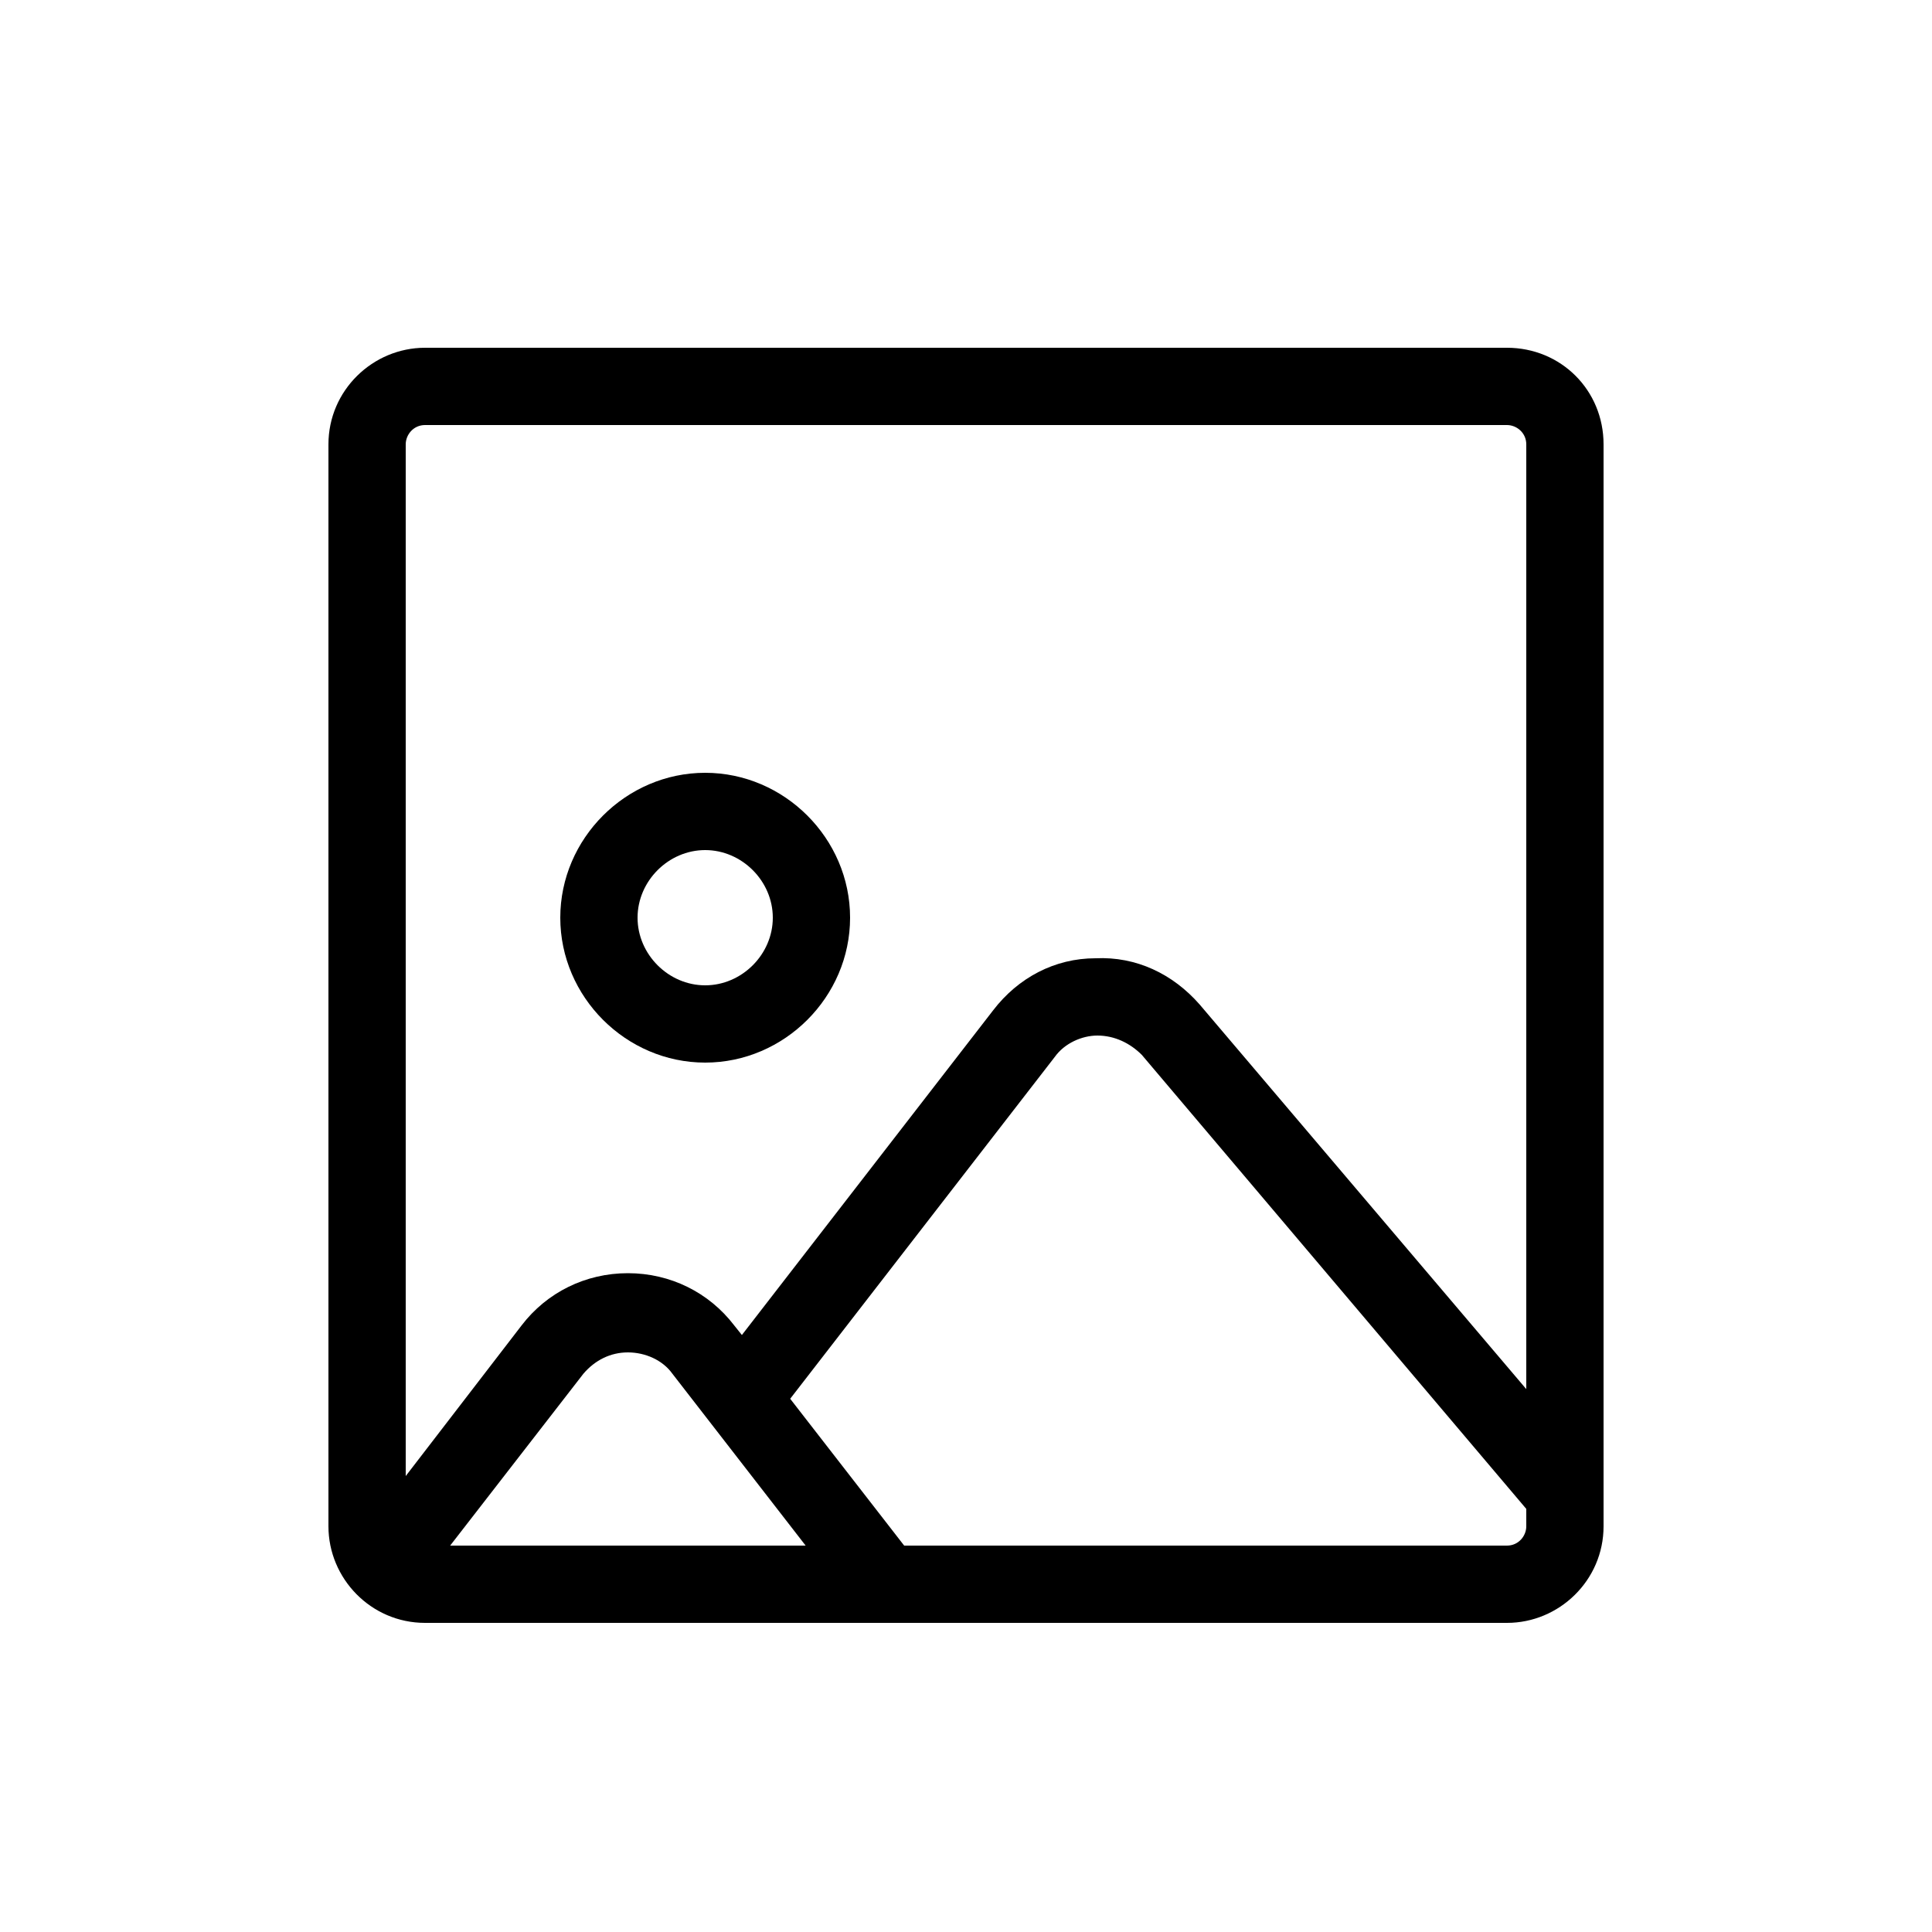
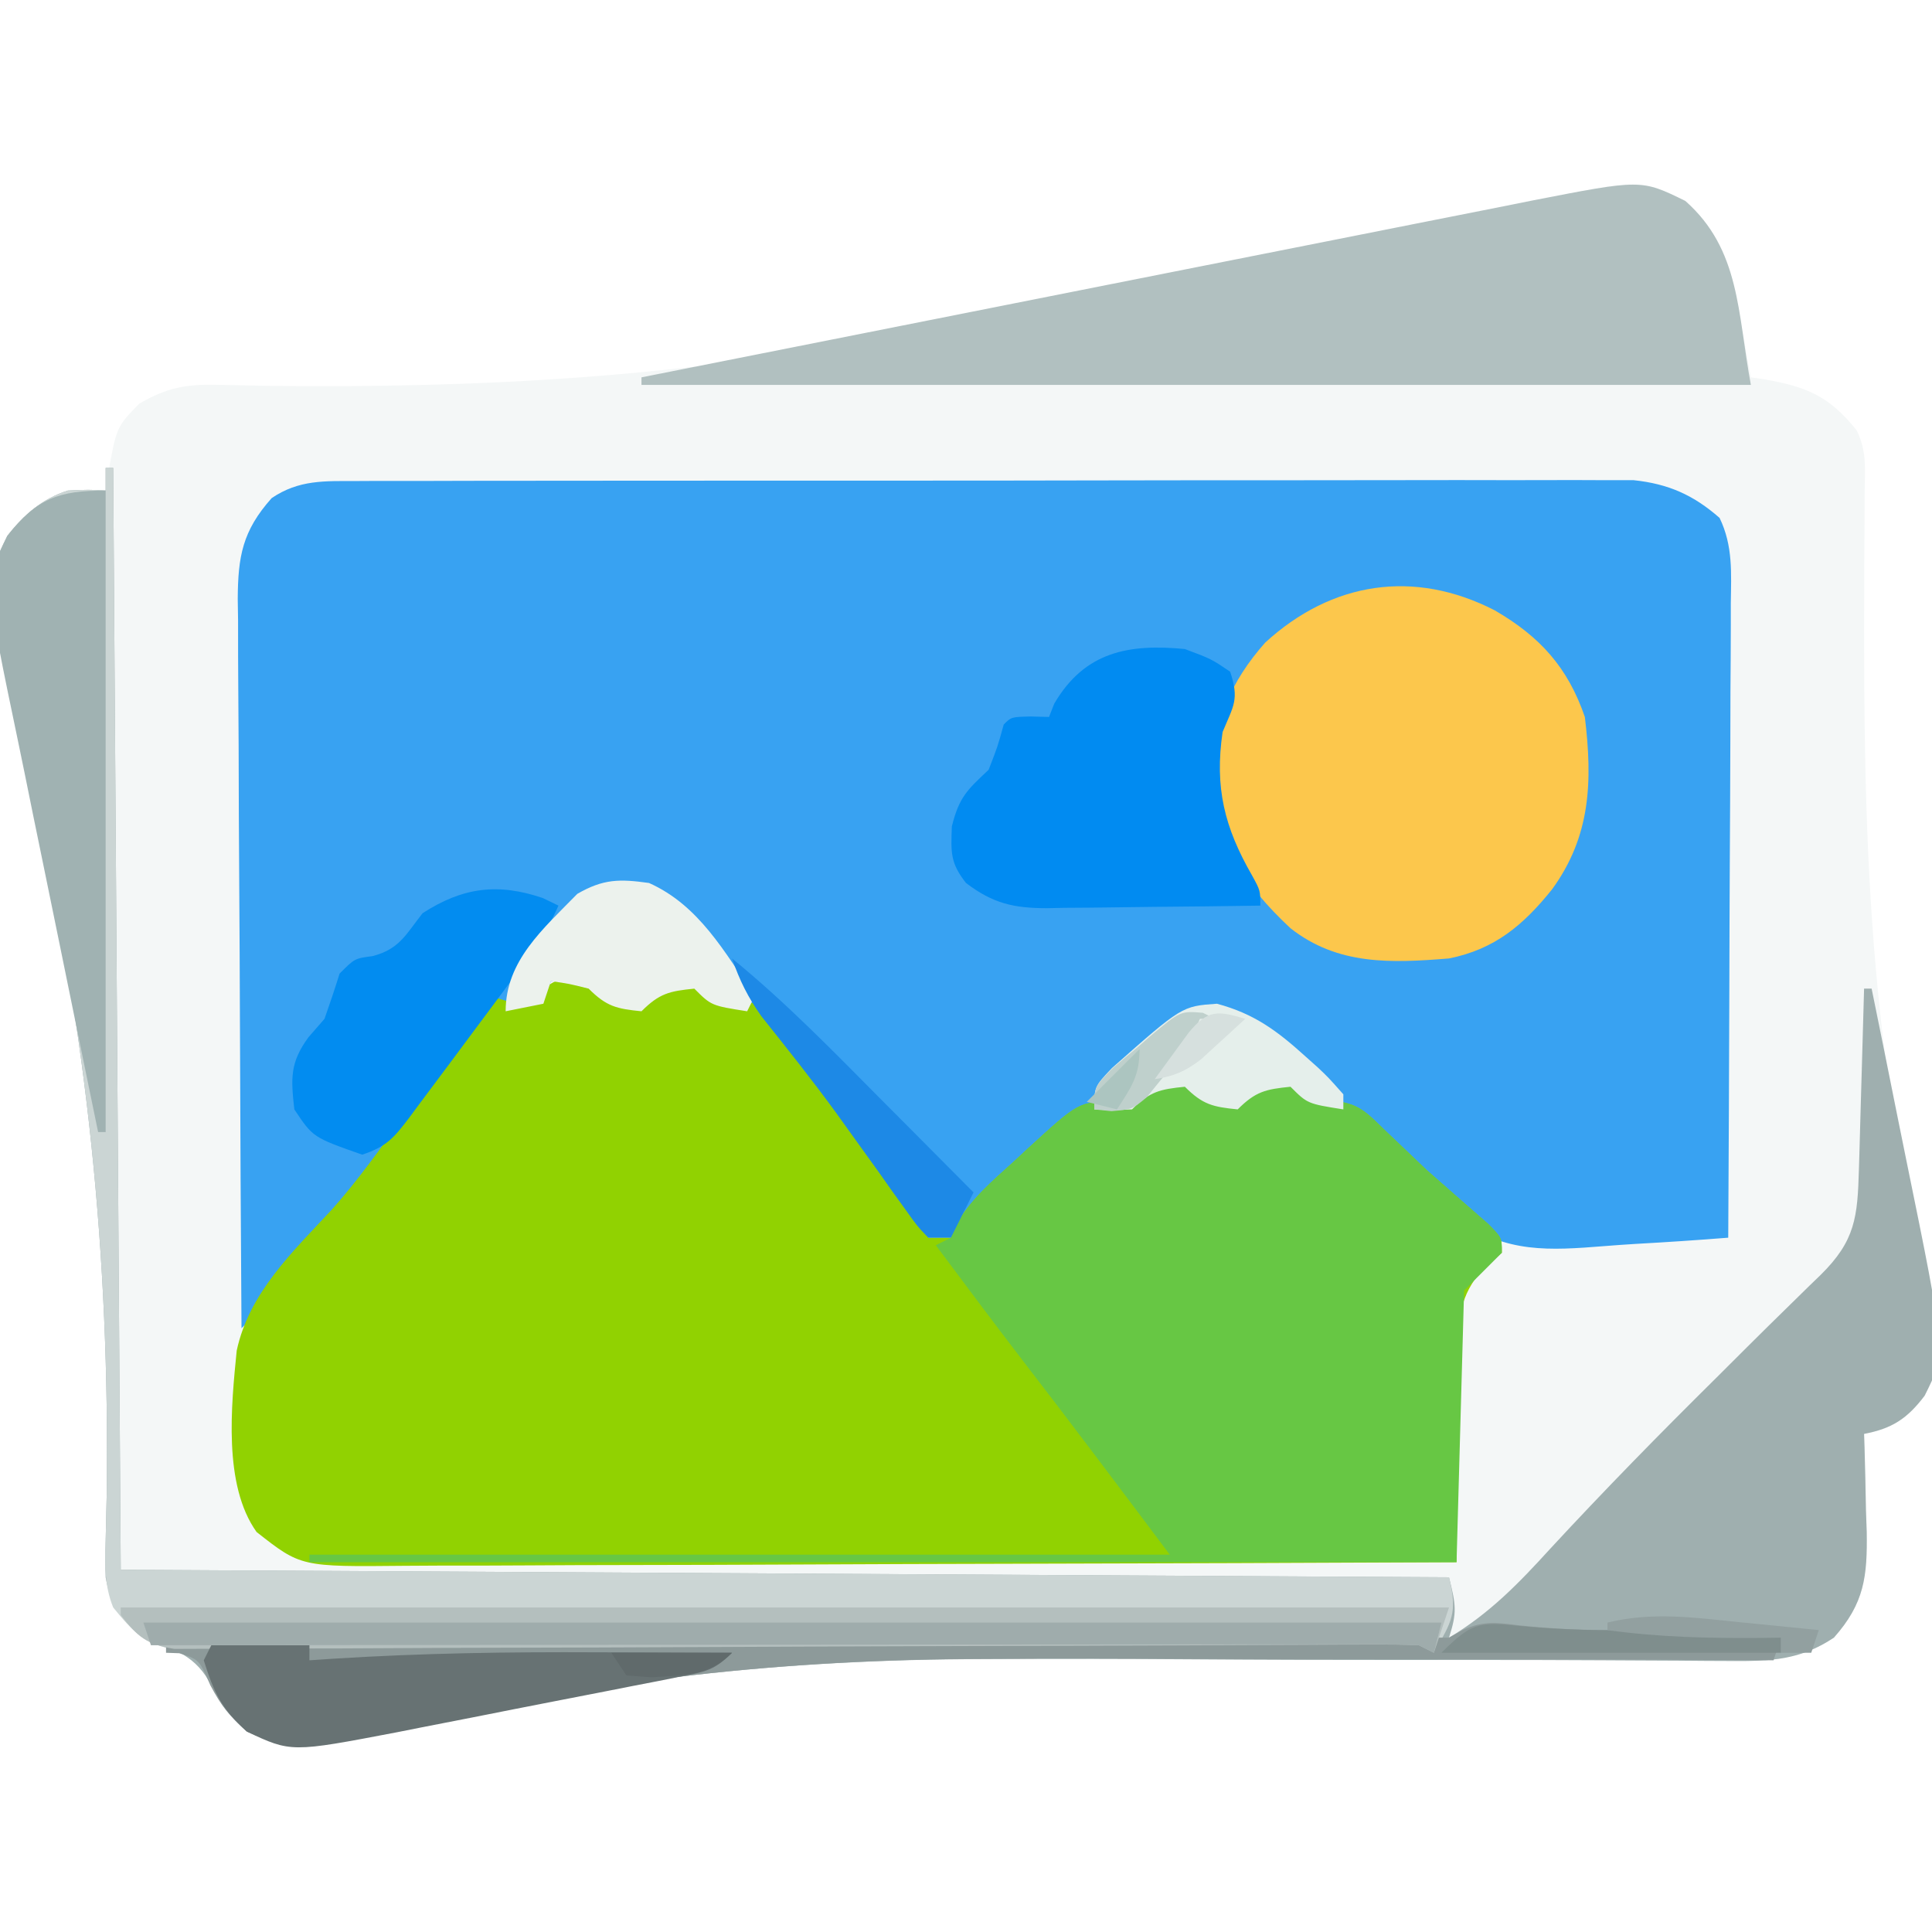
- <svg xmlns="http://www.w3.org/2000/svg" version="1.1" id="Layer_1" x="0px" y="0px" viewBox="0 0 100 100" style="enable-background:new 0 0 100 100;" xml:space="preserve">
-   <g>
-     <path d="M78,18H22c-2.7,0-5,2.2-5,5V79c0,2.7,2.2,5,5,5H78c2.7,0,5-2.2,5-5V23C83,20.2,80.8,18,78,18z M23.3,80l6.9-8.9   c0.6-0.7,1.4-1.1,2.3-1.1s1.8,0.4,2.3,1.1l6.9,8.9H23.3z M79,79c0,0.5-0.4,1-1,1H46.8l-5.9-7.6l13.7-17.7c0.5-0.7,1.4-1.1,2.2-1.1   c0.9,0,1.7,0.4,2.3,1L79,78.1V79z M79,71.9L62.1,52c-1.4-1.6-3.3-2.5-5.4-2.4c-2.1,0-4,1-5.3,2.7l-13,16.8L38,68.6   c-1.3-1.7-3.3-2.7-5.5-2.7s-4.2,1-5.5,2.7l-6,7.8V23c0-0.5,0.4-1,1-1H78c0.5,0,1,0.4,1,1V71.9z" />
-     <path d="M36.5,40c-4.1,0-7.5,3.4-7.5,7.5s3.4,7.5,7.5,7.5s7.5-3.4,7.5-7.5S40.6,40,36.5,40z M36.5,51c-1.9,0-3.5-1.6-3.5-3.5   s1.6-3.5,3.5-3.5s3.5,1.6,3.5,3.5S38.4,51,36.5,51z" />
-   </g>
+ <svg xmlns="http://www.w3.org/2000/svg" version="1.1" width="256" height="256">
+   <path d="M0 0 C4.996 4.415 6.245 9.879 7.375 16.25 C7.569 17.283 7.569 17.283 7.768 18.336 C8.082 20.014 8.386 21.694 8.688 23.375 C9.279 23.461 9.871 23.548 10.48 23.637 C16.029 24.623 19.035 25.809 22.688 30.375 C24.084 33.168 23.789 35.435 23.766 38.561 C23.758 40.526 23.758 40.526 23.749 42.532 C23.744 43.238 23.74 43.944 23.735 44.672 C23.554 77.043 23.54 108.295 31.48 139.881 C32.883 145.665 34.494 152.758 31.71 158.332 C29.382 161.383 27.373 162.666 23.688 163.375 C23.708 163.98 23.729 164.584 23.751 165.208 C23.835 167.972 23.886 170.735 23.938 173.5 C23.971 174.451 24.005 175.403 24.039 176.383 C24.12 182.241 23.751 185.8 19.688 190.375 C15.25 193.333 11.357 193.502 6.114 193.466 C5.003 193.461 3.892 193.457 2.747 193.452 C1.536 193.442 0.325 193.432 -0.922 193.422 C-2.895 193.412 -4.867 193.403 -6.84 193.394 C-8.241 193.387 -9.642 193.38 -11.043 193.372 C-16.249 193.343 -21.455 193.332 -26.661 193.331 C-27.424 193.331 -28.186 193.331 -28.972 193.33 C-32.123 193.33 -35.275 193.33 -38.426 193.33 C-47.259 193.33 -56.092 193.314 -64.925 193.248 C-74.245 193.181 -83.563 193.164 -92.883 193.215 C-94.024 193.221 -94.024 193.221 -95.189 193.227 C-121.693 193.403 -146.708 196.287 -172.49 202.878 C-178.717 204.432 -184.558 205.699 -190.562 202.812 C-193.016 200.638 -193.854 199.592 -195.25 196.812 C-197.323 192.736 -200.073 191.965 -204.312 190.375 C-207.394 187.861 -208.605 186.236 -209.312 182.375 C-209.362 180.763 -209.357 179.149 -209.312 177.536 C-209.29 176.563 -209.269 175.589 -209.246 174.586 C-209.222 173.523 -209.197 172.459 -209.172 171.363 C-208.757 139.593 -211.802 110.524 -218.739 79.554 C-218.888 78.884 -219.038 78.214 -219.191 77.524 C-219.891 74.389 -220.607 71.261 -221.356 68.138 C-225.396 50.66 -225.396 50.66 -222.34 44.374 C-220.162 41.605 -217.682 39.428 -214.312 38.375 C-211.562 38.25 -211.562 38.25 -209.312 38.375 C-209.183 37.47 -209.183 37.47 -209.051 36.547 C-207.895 29.972 -207.895 29.972 -204.875 26.875 C-201.203 24.725 -198.605 24.263 -194.433 24.369 C-193.424 24.389 -192.416 24.409 -191.378 24.43 C-190.271 24.453 -189.165 24.476 -188.025 24.5 C-159.716 24.842 -132.655 23.358 -104.855 17.809 C-104.169 17.672 -103.482 17.535 -102.774 17.394 C-94.437 15.723 -86.119 13.965 -77.808 12.168 C-68.536 10.167 -59.245 8.257 -49.955 6.341 C-48.57 6.055 -47.185 5.769 -45.8 5.483 C-45.124 5.343 -44.448 5.204 -43.752 5.06 C-39.169 4.112 -34.593 3.141 -30.017 2.161 C-28.814 1.906 -27.611 1.651 -26.371 1.388 C-24.143 0.915 -21.915 0.437 -19.69 -0.05 C-5.987 -2.937 -5.987 -2.937 0 0 Z " fill="#F4F7F7" transform="translate(223.3125,26.625)" />
+   <path d="M0 0 C1.101 -0.006 1.101 -0.006 2.225 -0.012 C4.686 -0.022 7.147 -0.018 9.608 -0.014 C11.372 -0.018 13.137 -0.023 14.901 -0.029 C19.694 -0.043 24.488 -0.043 29.281 -0.041 C33.282 -0.04 37.283 -0.045 41.284 -0.049 C50.724 -0.061 60.163 -0.061 69.602 -0.055 C79.341 -0.049 89.079 -0.061 98.818 -0.083 C107.178 -0.1 115.538 -0.106 123.898 -0.103 C128.892 -0.101 133.885 -0.104 138.878 -0.118 C143.575 -0.13 148.272 -0.128 152.968 -0.115 C154.691 -0.113 156.414 -0.116 158.137 -0.124 C160.491 -0.134 162.844 -0.126 165.198 -0.114 C166.514 -0.114 167.831 -0.114 169.188 -0.114 C173.787 0.373 177.105 1.84 180.58 4.886 C182.374 8.603 182.118 12.179 182.066 16.252 C182.067 17.16 182.067 18.067 182.068 19.002 C182.066 22 182.042 24.997 182.019 27.995 C182.013 30.074 182.009 32.154 182.006 34.233 C181.995 39.704 181.965 45.175 181.932 50.647 C181.901 56.23 181.887 61.814 181.872 67.397 C181.84 78.352 181.789 89.306 181.726 100.261 C177.631 100.586 173.536 100.859 169.434 101.086 C168.043 101.17 166.653 101.268 165.265 101.38 C158.14 101.948 152.19 102.352 146.189 97.897 C142.789 94.887 139.933 91.503 137.145 87.928 C133.915 84.132 130.432 83.151 125.726 82.261 C125.066 81.601 124.406 80.941 123.726 80.261 C120.429 80.59 119.103 80.883 116.726 83.261 C113.429 82.931 112.103 82.638 109.726 80.261 C106.429 80.59 105.103 80.883 102.726 83.261 C101.634 83.205 100.542 83.15 99.417 83.093 C95.662 82.914 95.662 82.914 93.066 85.272 C91.877 86.597 91.877 86.597 90.663 87.948 C85.171 93.868 85.171 93.868 82.163 96.261 C79.673 98.027 79.673 98.027 78.726 100.261 C77.736 100.261 76.746 100.261 75.726 100.261 C74.227 98.675 74.227 98.675 72.652 96.456 C72.07 95.649 71.488 94.842 70.888 94.01 C70.278 93.144 69.667 92.278 69.038 91.386 C67.784 89.638 66.527 87.892 65.269 86.147 C64.662 85.304 64.055 84.46 63.43 83.59 C60.754 79.933 57.899 76.446 54.984 72.976 C53.726 71.261 53.726 71.261 53.726 69.261 C52.798 69.488 51.87 69.714 50.913 69.948 C49.861 70.051 48.81 70.154 47.726 70.261 C46.706 69.281 45.704 68.282 44.726 67.261 C41.384 67.505 40.12 67.866 37.726 70.261 C34.429 69.931 33.103 69.638 30.726 67.261 C28.155 66.613 28.155 66.613 25.726 66.261 C25.231 67.746 25.231 67.746 24.726 69.261 C19.976 70.261 19.976 70.261 17.726 70.261 C16.347 71.656 16.347 71.656 14.96 73.53 C14.407 74.245 13.853 74.961 13.282 75.697 C12.686 76.481 12.09 77.265 11.476 78.073 C10.86 78.873 10.244 79.673 9.609 80.498 C4.44 87.242 -0.603 94.08 -5.566 100.977 C-6.11 101.727 -6.655 102.476 -7.216 103.249 C-7.687 103.904 -8.158 104.559 -8.644 105.235 C-10.679 107.764 -12.968 109.978 -15.274 112.261 C-15.367 98.804 -15.438 85.348 -15.481 71.892 C-15.502 65.643 -15.531 59.395 -15.576 53.147 C-15.619 47.117 -15.643 41.087 -15.654 35.057 C-15.661 32.756 -15.675 30.456 -15.697 28.155 C-15.726 24.933 -15.73 21.711 -15.728 18.489 C-15.743 17.538 -15.757 16.587 -15.772 15.607 C-15.737 10.017 -15.157 6.605 -11.274 2.261 C-7.655 -0.187 -4.285 0.007 0 0 Z " fill="#38A2F2" transform="translate(47.27414,63.7393)" />
+   <path d="M0 0 C2.5 0.375 2.5 0.375 4 1.938 C4.495 2.412 4.99 2.886 5.5 3.375 C8.842 3.13 10.105 2.77 12.5 0.375 C15.797 0.705 17.123 0.998 19.5 3.375 C20.413 3.268 21.325 3.161 22.266 3.051 C25.5 3.375 25.5 3.375 26.951 4.658 C28.482 6.571 29.875 8.535 31.25 10.562 C32.291 12.028 33.332 13.493 34.375 14.957 C35.152 16.066 35.152 16.066 35.945 17.198 C38.682 21.03 41.621 24.704 44.554 28.387 C47.5 32.158 47.5 32.158 47.5 34.375 C48.49 34.375 49.48 34.375 50.5 34.375 C50.699 33.841 50.897 33.308 51.102 32.758 C53.128 29.306 55.925 26.921 58.875 24.25 C59.453 23.712 60.03 23.175 60.625 22.621 C67.501 16.326 67.501 16.326 72.062 16.438 C74.579 16.659 74.579 16.659 76 14.812 C76.495 14.338 76.99 13.864 77.5 13.375 C80.842 13.62 82.105 13.98 84.5 16.375 C87.797 16.045 89.123 15.752 91.5 13.375 C94.797 13.705 96.123 13.998 98.5 16.375 C99.27 16.335 100.039 16.295 100.832 16.254 C104.483 16.42 105.589 17.8 108.188 20.312 C109.045 21.127 109.902 21.942 110.785 22.781 C112.129 24.065 112.129 24.065 113.5 25.375 C116.214 27.768 118.938 30.149 121.664 32.527 C123.5 34.375 123.5 34.375 123.5 36.375 C122.69 37.069 121.879 37.763 121.044 38.477 C117.803 42.168 117.769 45.049 117.793 49.738 C117.77 50.926 117.77 50.926 117.747 52.138 C117.704 54.655 117.695 57.17 117.688 59.688 C117.664 61.399 117.639 63.111 117.611 64.822 C117.549 69.007 117.516 73.19 117.5 77.375 C97.803 77.468 78.105 77.539 58.408 77.582 C49.262 77.603 40.116 77.631 30.969 77.677 C22.997 77.717 15.024 77.742 7.052 77.751 C2.831 77.757 -1.389 77.769 -5.61 77.798 C-9.585 77.825 -13.56 77.833 -17.535 77.827 C-18.992 77.829 -20.448 77.836 -21.904 77.852 C-35.625 77.99 -35.625 77.99 -41.5 73.375 C-45.957 67.14 -44.852 56.574 -44.134 49.337 C-42.492 41.664 -36.694 36.221 -31.515 30.64 C-28.023 26.715 -25.006 22.446 -21.938 18.188 C-20.812 16.652 -19.685 15.117 -18.559 13.582 C-15.847 9.864 -13.167 6.125 -10.5 2.375 C-9.737 2.602 -8.974 2.829 -8.188 3.062 C-7.301 3.166 -6.414 3.269 -5.5 3.375 C-2.345 0.352 -2.345 0.352 0 0 Z " fill="#91D201" transform="translate(75.5,129.625)" />
+   <path d="M0 0 C0.33 0 0.66 0 1 0 C1.33 48.18 1.66 96.36 2 146 C60.08 146.33 118.16 146.66 178 147 C178.925 150.702 179.082 151.635 178 155 C183.378 151.793 187.24 147.799 191.438 143.188 C198.6 135.444 205.96 127.937 213.461 120.523 C214.835 119.164 216.201 117.797 217.566 116.43 C219.32 114.679 221.086 112.941 222.859 111.211 C223.823 110.266 224.786 109.32 225.75 108.375 C226.244 107.898 226.737 107.421 227.246 106.93 C231.853 102.385 232.135 99.26 232.316 92.926 C232.348 91.9 232.348 91.9 232.379 90.854 C232.445 88.673 232.504 86.493 232.562 84.312 C232.606 82.833 232.649 81.353 232.693 79.873 C232.8 76.249 232.902 72.624 233 69 C233.33 69 233.66 69 234 69 C235.153 74.635 236.292 80.273 237.418 85.913 C237.802 87.827 238.19 89.74 238.582 91.653 C243.841 117.349 243.841 117.349 241.022 122.939 C238.706 126.008 236.691 127.29 233 128 C233.021 128.605 233.042 129.209 233.063 129.833 C233.147 132.597 233.199 135.36 233.25 138.125 C233.284 139.076 233.317 140.028 233.352 141.008 C233.433 146.866 233.063 150.425 229 155 C224.562 157.958 220.669 158.127 215.427 158.091 C214.316 158.086 213.205 158.082 212.06 158.077 C210.849 158.067 209.638 158.057 208.39 158.047 C206.418 158.037 204.445 158.028 202.472 158.019 C201.072 158.012 199.671 158.005 198.27 157.997 C193.063 157.968 187.857 157.957 182.651 157.956 C181.889 157.956 181.126 157.956 180.34 157.955 C177.189 157.955 174.038 157.955 170.886 157.955 C162.053 157.955 153.22 157.939 144.387 157.873 C135.068 157.806 125.749 157.789 116.43 157.84 C115.288 157.846 115.288 157.846 114.123 157.852 C87.619 158.028 62.604 160.912 36.822 167.503 C30.595 169.057 24.755 170.324 18.75 167.438 C16.297 165.263 15.458 164.217 14.062 161.438 C11.989 157.361 9.24 156.59 5 155 C1.919 152.486 0.708 150.861 0 147 C-0.05 145.388 -0.044 143.774 0.001 142.161 C0.022 141.188 0.044 140.214 0.066 139.211 C0.091 138.148 0.115 137.084 0.141 135.988 C0.555 104.218 -2.489 75.149 -9.427 44.179 C-9.576 43.509 -9.725 42.839 -9.879 42.149 C-10.579 39.014 -11.295 35.886 -12.044 32.763 C-16.083 15.285 -16.083 15.285 -13.027 8.999 C-10.85 6.23 -8.369 4.053 -5 3 C-2.25 2.875 -2.25 2.875 0 3 C0 2.01 0 1.02 0 0 Z " fill="#9FAFAF" transform="translate(14,62)" />
+   <path d="M0 0 C3.342 0.245 4.605 0.605 7 3 C10.297 2.67 11.623 2.377 14 0 C17.297 0.33 18.623 0.623 21 3 C21.77 2.96 22.539 2.92 23.332 2.879 C26.983 3.045 28.089 4.425 30.688 6.938 C31.545 7.752 32.402 8.567 33.285 9.406 C34.629 10.69 34.629 10.69 36 12 C38.714 14.393 41.438 16.774 44.164 19.152 C46 21 46 21 46 23 C44.35 24.65 42.7 26.3 41 28 C40.67 39.88 40.34 51.76 40 64 C-10.16 64 -60.32 64 -112 64 C-112 63.67 -112 63.34 -112 63 C-74.38 63 -36.76 63 2 63 C-4.497 54.337 -10.982 45.696 -17.598 37.129 C-21.444 32.12 -25.224 27.062 -29 22 C-28.01 21.505 -28.01 21.505 -27 21 C-26.76 20.446 -26.52 19.891 -26.273 19.32 C-24.366 15.844 -21.543 13.517 -18.625 10.875 C-18.047 10.337 -17.47 9.8 -16.875 9.246 C-9.999 2.951 -9.999 2.951 -5.438 3.062 C-2.921 3.284 -2.921 3.284 -1.5 1.438 C-1.005 0.963 -0.51 0.489 0 0 Z " fill="#67C744" transform="translate(153,143)" />
+   <path d="M0 0 C0.33 0 0.66 0 1 0 C1.33 48.18 1.66 96.36 2 146 C60.08 146.33 118.16 146.66 178 147 C179.192 151.766 178.342 152.879 176 157 C175.34 156.67 174.68 156.34 174 156 C171.806 155.916 169.61 155.9 167.415 155.913 C166.731 155.916 166.047 155.919 165.342 155.921 C163.038 155.932 160.734 155.949 158.43 155.966 C156.783 155.974 155.136 155.982 153.488 155.99 C149.935 156.006 146.382 156.026 142.828 156.047 C137.211 156.08 131.593 156.1 125.975 156.118 C125.028 156.121 124.08 156.125 123.104 156.128 C121.167 156.134 119.229 156.14 117.292 156.147 C104.209 156.19 91.127 156.241 78.045 156.322 C69.225 156.377 60.406 156.413 51.587 156.43 C46.918 156.439 42.249 156.458 37.58 156.498 C33.188 156.536 28.797 156.55 24.404 156.547 C22.792 156.55 21.18 156.562 19.568 156.583 C17.367 156.61 15.167 156.606 12.966 156.595 C11.118 156.603 11.118 156.603 9.233 156.612 C5.097 155.829 3.625 154.212 1 151 C-0.19 148.056 -0.087 145.313 0.001 142.161 C0.022 141.188 0.044 140.214 0.066 139.211 C0.091 138.148 0.115 137.084 0.141 135.988 C0.555 104.218 -2.489 75.149 -9.427 44.179 C-9.576 43.509 -9.725 42.839 -9.879 42.149 C-10.579 39.014 -11.295 35.886 -12.044 32.763 C-16.083 15.285 -16.083 15.285 -13.027 8.999 C-10.85 6.23 -8.369 4.053 -5 3 C-2.25 2.875 -2.25 2.875 0 3 C0 2.01 0 1.02 0 0 Z " fill="#CBD5D4" transform="translate(14,62)" />
+   <path d="M0 0 C7.307 6.457 6.907 14.877 8.688 24.375 C-39.822 24.375 -88.332 24.375 -138.312 24.375 C-138.312 24.045 -138.312 23.715 -138.312 23.375 C-121.894 20.106 -105.473 16.846 -89.051 13.596 C-81.425 12.087 -73.8 10.575 -66.176 9.056 C-59.529 7.732 -52.882 6.413 -46.232 5.101 C-42.714 4.406 -39.195 3.709 -35.678 3.005 C-31.747 2.218 -27.813 1.444 -23.879 0.67 C-22.72 0.436 -21.561 0.202 -20.367 -0.038 C-5.846 -2.868 -5.846 -2.868 0 0 Z " fill="#B1C0C0" transform="translate(223.3125,26.625)" />
+   <path d="M0 0 C5.975 3.472 9.67 7.538 11.93 14.121 C12.965 22.672 12.718 29.928 7.57 36.984 C3.774 41.71 -0.014 44.908 -6.07 46.121 C-13.75 46.741 -20.791 47.048 -27.07 42.121 C-33.27 36.347 -37.098 30.434 -37.57 21.809 C-37.353 14.941 -34.987 9.405 -30.426 4.27 C-21.593 -3.826 -10.674 -5.489 0 0 Z " fill="#FCC74C" transform="translate(198.0703,80.87891)" />
+   <path d="M0 0 C4.533 0.473 8.942 0.676 13.5 0.625 C20.59 0.562 27.562 1.024 34.625 1.625 C34.295 2.615 33.965 3.605 33.625 4.625 C32.95 4.621 32.276 4.617 31.581 4.613 C14.889 4.516 -1.802 4.477 -18.494 4.498 C-26.567 4.507 -34.64 4.498 -42.713 4.443 C-52.066 4.383 -61.417 4.371 -70.77 4.43 C-71.917 4.437 -71.917 4.437 -73.087 4.444 C-99.644 4.646 -124.727 7.523 -150.561 14.129 C-156.785 15.683 -162.623 16.948 -168.625 14.062 C-171.057 11.907 -172.037 10.693 -173.5 7.938 C-174.99 4.515 -174.99 4.515 -177.625 3.688 C-178.491 3.657 -178.491 3.657 -179.375 3.625 C-179.375 2.965 -179.375 2.305 -179.375 1.625 C-122.708 1.625 -66.042 1.625 -9.375 1.625 C-8.764 1.287 -8.153 0.95 -7.523 0.602 C-4.747 -0.661 -3.014 -0.372 0 0 Z " fill="#8D9A9A" transform="translate(201.375,215.375)" />
+   <path d="M0 0 C3.5 1.312 3.5 1.312 6 3 C7.237 6.712 6.45 7.492 5 11 C3.929 18.337 5.234 23.629 8.906 30.004 C10 32 10 32 10 34 C5.249 34.074 0.499 34.129 -4.252 34.165 C-5.867 34.18 -7.482 34.2 -9.096 34.226 C-11.422 34.263 -13.748 34.28 -16.074 34.293 C-17.151 34.316 -17.151 34.316 -18.25 34.34 C-22.696 34.341 -25.449 33.702 -29 31 C-31.101 28.326 -30.998 26.957 -30.875 23.5 C-29.901 19.602 -28.846 18.673 -26 16 C-24.8 12.9 -24.8 12.9 -24 10 C-23 9 -23 9 -20.438 8.938 C-19.633 8.958 -18.829 8.979 -18 9 C-17.773 8.422 -17.546 7.845 -17.312 7.25 C-13.257 0.298 -7.369 -0.705 0 0 Z " fill="#018BF1" transform="translate(157,86)" />
+   <path d="M0 0 C0 28.05 0 56.1 0 85 C-0.33 85 -0.66 85 -1 85 C-2.709 76.735 -4.405 68.468 -6.085 60.197 C-6.866 56.355 -7.651 52.515 -8.446 48.676 C-9.215 44.963 -9.972 41.248 -10.722 37.53 C-11.008 36.122 -11.298 34.714 -11.592 33.306 C-16.016 12.13 -16.016 12.13 -13.027 6.007 C-9.115 1.008 -6.172 0 0 0 Z " fill="#A0B2B2" transform="translate(14,65)" />
+   <path d="M0 0 C58.08 0 116.16 0 176 0 C175.34 1.98 174.68 3.96 174 6 C173.01 5.505 173.01 5.505 172 5 C169.804 4.914 167.606 4.896 165.408 4.907 C164.724 4.909 164.039 4.911 163.333 4.913 C161.027 4.92 158.721 4.935 156.415 4.95 C154.766 4.957 153.117 4.963 151.468 4.969 C147.911 4.982 144.354 4.998 140.798 5.017 C135.176 5.044 129.555 5.061 123.933 5.076 C122.01 5.081 120.087 5.086 118.163 5.091 C117.2 5.094 116.237 5.097 115.245 5.099 C102.153 5.135 89.061 5.181 75.969 5.247 C67.144 5.291 58.318 5.322 49.493 5.336 C44.82 5.344 40.147 5.359 35.475 5.392 C31.08 5.423 26.686 5.436 22.291 5.434 C20.677 5.437 19.063 5.446 17.449 5.463 C15.247 5.485 13.047 5.483 10.845 5.474 C8.997 5.482 8.997 5.482 7.11 5.489 C3.434 4.911 2.246 3.904 0 1 C0 0.67 0 0.34 0 0 Z " fill="#B4BFBE" transform="translate(16,213)" />
+   <path d="M0 0 C1.021 0.495 1.021 0.495 2.062 1 C0.295 5.028 -2.329 8.428 -4.938 11.938 C-5.422 12.591 -5.906 13.245 -6.404 13.918 C-7.411 15.274 -8.419 16.628 -9.43 17.981 C-10.417 19.303 -11.401 20.627 -12.383 21.953 C-13.727 23.766 -15.08 25.572 -16.438 27.375 C-16.846 27.928 -17.255 28.481 -17.676 29.051 C-19.714 31.73 -20.662 32.908 -23.938 34 C-30.464 31.71 -30.464 31.71 -32.938 28 C-33.393 23.904 -33.533 21.814 -31.062 18.438 C-30.361 17.633 -29.66 16.829 -28.938 16 C-28.236 14.012 -27.564 12.013 -26.938 10 C-24.938 8 -24.938 8 -22.562 7.688 C-19.015 6.758 -18.171 4.843 -15.938 2 C-10.638 -1.415 -5.998 -2.042 0 0 Z " fill="#028CF0" transform="translate(71.9375,119)" />
+   <path d="M0 0 C4.29 0 8.58 0 13 0 C13 0.66 13 1.32 13 2 C14.066 1.929 15.132 1.857 16.23 1.783 C27.874 1.046 39.461 0.878 51.125 0.938 C52.874 0.943 54.622 0.947 56.371 0.951 C60.581 0.962 64.79 0.979 69 1 C66.63 3.37 65.461 3.505 62.218 4.145 C61.223 4.345 60.228 4.545 59.203 4.751 C58.123 4.96 57.043 5.168 55.93 5.383 C54.819 5.602 53.709 5.821 52.565 6.047 C50.211 6.509 47.855 6.968 45.499 7.423 C41.908 8.119 38.321 8.83 34.734 9.543 C32.446 9.991 30.156 10.437 27.867 10.883 C26.265 11.202 26.265 11.202 24.631 11.527 C10.572 14.213 10.572 14.213 4.688 11.438 C1.335 8.397 0.35 6.289 -1 2 C-0.67 1.34 -0.34 0.68 0 0 Z " fill="#677273" transform="translate(28,218)" />
+   <path d="M0 0 C56.76 0 113.52 0 172 0 C171.67 1.32 171.34 2.64 171 4 C170.01 3.505 170.01 3.505 169 3 C166.796 2.905 164.588 2.878 162.382 2.88 C161.35 2.878 161.35 2.878 160.297 2.877 C157.982 2.876 155.667 2.881 153.351 2.886 C151.696 2.887 150.04 2.887 148.385 2.886 C143.881 2.886 139.377 2.892 134.873 2.899 C130.17 2.905 125.467 2.905 120.763 2.907 C111.853 2.91 102.942 2.918 94.032 2.928 C83.889 2.939 73.747 2.945 63.604 2.95 C42.736 2.96 21.868 2.978 1 3 C0.67 2.01 0.34 1.02 0 0 Z " fill="#9FACAC" transform="translate(19,215)" />
+   <path d="M0 0 C6.619 2.957 10.032 9.159 14 15 C13.67 15.66 13.34 16.32 13 17 C8.25 16.25 8.25 16.25 6 14 C2.703 14.33 1.377 14.623 -1 17 C-4.297 16.67 -5.623 16.377 -8 14 C-10.571 13.352 -10.571 13.352 -13 13 C-13.33 13.99 -13.66 14.98 -14 16 C-15.65 16.33 -17.3 16.66 -19 17 C-19 10.302 -14.016 6.066 -9.5 1.438 C-6.052 -0.545 -3.921 -0.55 0 0 Z " fill="#ECF2ED" transform="translate(86,117)" />
+   <path d="M0 0 C4.937 1.317 8.003 3.605 11.75 7 C12.282 7.476 12.815 7.951 13.363 8.441 C14.75 9.75 14.75 9.75 16.75 12 C16.75 12.66 16.75 13.32 16.75 14 C12 13.25 12 13.25 9.75 11 C6.453 11.33 5.127 11.623 2.75 14 C-0.547 13.67 -1.873 13.377 -4.25 11 C-7.547 11.33 -8.873 11.623 -11.25 14 C-13.875 14.125 -13.875 14.125 -16.25 14 C-16.25 11 -16.25 11 -13.906 8.52 C-4.644 0.325 -4.644 0.325 0 0 Z " fill="#E5EFEB" transform="translate(161.25,133)" />
+   <path d="M0 0 C7.119 5.807 13.474 12.363 19.938 18.875 C21.11 20.052 22.282 21.229 23.455 22.406 C26.306 25.268 29.154 28.133 32 31 C31 33 30 35 29 37 C28.01 37 27.02 37 26 37 C24.533 35.462 24.533 35.462 22.996 33.301 C22.425 32.509 21.853 31.718 21.265 30.903 C20.662 30.048 20.059 29.193 19.438 28.312 C18.182 26.565 16.926 24.819 15.668 23.074 C15.048 22.211 14.429 21.348 13.791 20.458 C10.614 16.097 7.253 11.883 3.891 7.664 C2.107 5.15 0.993 2.904 0 0 Z " fill="#1D89E6" transform="translate(97,127)" />
+   <path d="M0 0 C4.567 0.431 9.038 0.609 13.625 0.562 C20.715 0.499 27.687 0.961 34.75 1.562 C34.75 2.223 34.75 2.882 34.75 3.562 C19.9 3.562 5.05 3.562 -10.25 3.562 C-6.306 -0.381 -5.321 -0.576 0 0 Z " fill="#7F8E8D" transform="translate(201.25,215.4375)" />
+   <path d="M0 0 C0.531 0.263 1.062 0.526 1.609 0.797 C0.949 0.797 0.289 0.797 -0.391 0.797 C-0.652 1.369 -0.914 1.942 -1.184 2.531 C-2.479 4.963 -3.938 6.933 -5.703 9.047 C-6.277 9.753 -6.85 10.46 -7.441 11.188 C-9.391 12.797 -9.391 12.797 -12.121 13.031 C-12.87 12.954 -13.619 12.877 -14.391 12.797 C-14.391 9.797 -14.391 9.797 -11.906 7.281 C-10.826 6.36 -9.737 5.449 -8.641 4.547 C-8.102 4.075 -7.563 3.603 -7.008 3.117 C-2.968 -0.252 -2.968 -0.252 0 0 Z " fill="#BFD0CC" transform="translate(159.3906,134.2031)" />
+   <path d="M0 0 C1.022 0.1 2.044 0.2 3.098 0.303 C5.608 0.549 8.116 0.802 10.625 1.062 C10.295 2.053 9.965 3.042 9.625 4.062 C8.305 4.062 6.985 4.062 5.625 4.062 C5.625 3.402 5.625 2.743 5.625 2.062 C4.266 2.08 4.266 2.08 2.879 2.098 C-3.97 2.148 -10.589 1.999 -17.375 1.062 C-17.375 0.733 -17.375 0.403 -17.375 0.062 C-11.491 -1.373 -5.943 -0.617 0 0 Z " fill="#92A0A0" transform="translate(230.375,214.9375)" />
+   <path d="M0 0 C5.28 0 10.56 0 16 0 C12.844 3.156 9.667 2.955 5.312 3.25 C4.219 3.167 3.126 3.085 2 3 C1.34 2.01 0.68 1.02 0 0 Z " fill="#606A6B" transform="translate(81,219)" />
+   <path d="M0 0 C-1.242 1.155 -2.494 2.298 -3.75 3.438 C-4.794 4.395 -4.794 4.395 -5.859 5.371 C-7.988 6.991 -9.39 7.583 -12 8 C-11.047 6.684 -10.087 5.372 -9.125 4.062 C-8.591 3.332 -8.058 2.601 -7.508 1.848 C-4.98 -1.25 -3.633 -1.09 0 0 Z " fill="#D6E0DE" transform="translate(165,135)" />
+   <path d="M0 0 C0 3.576 -1.088 5.053 -3 8 C-4.32 7.67 -5.64 7.34 -7 7 C-4.667 4.667 -2.333 2.333 0 0 Z " fill="#ACC5C0" transform="translate(151,139)" />
</svg>
